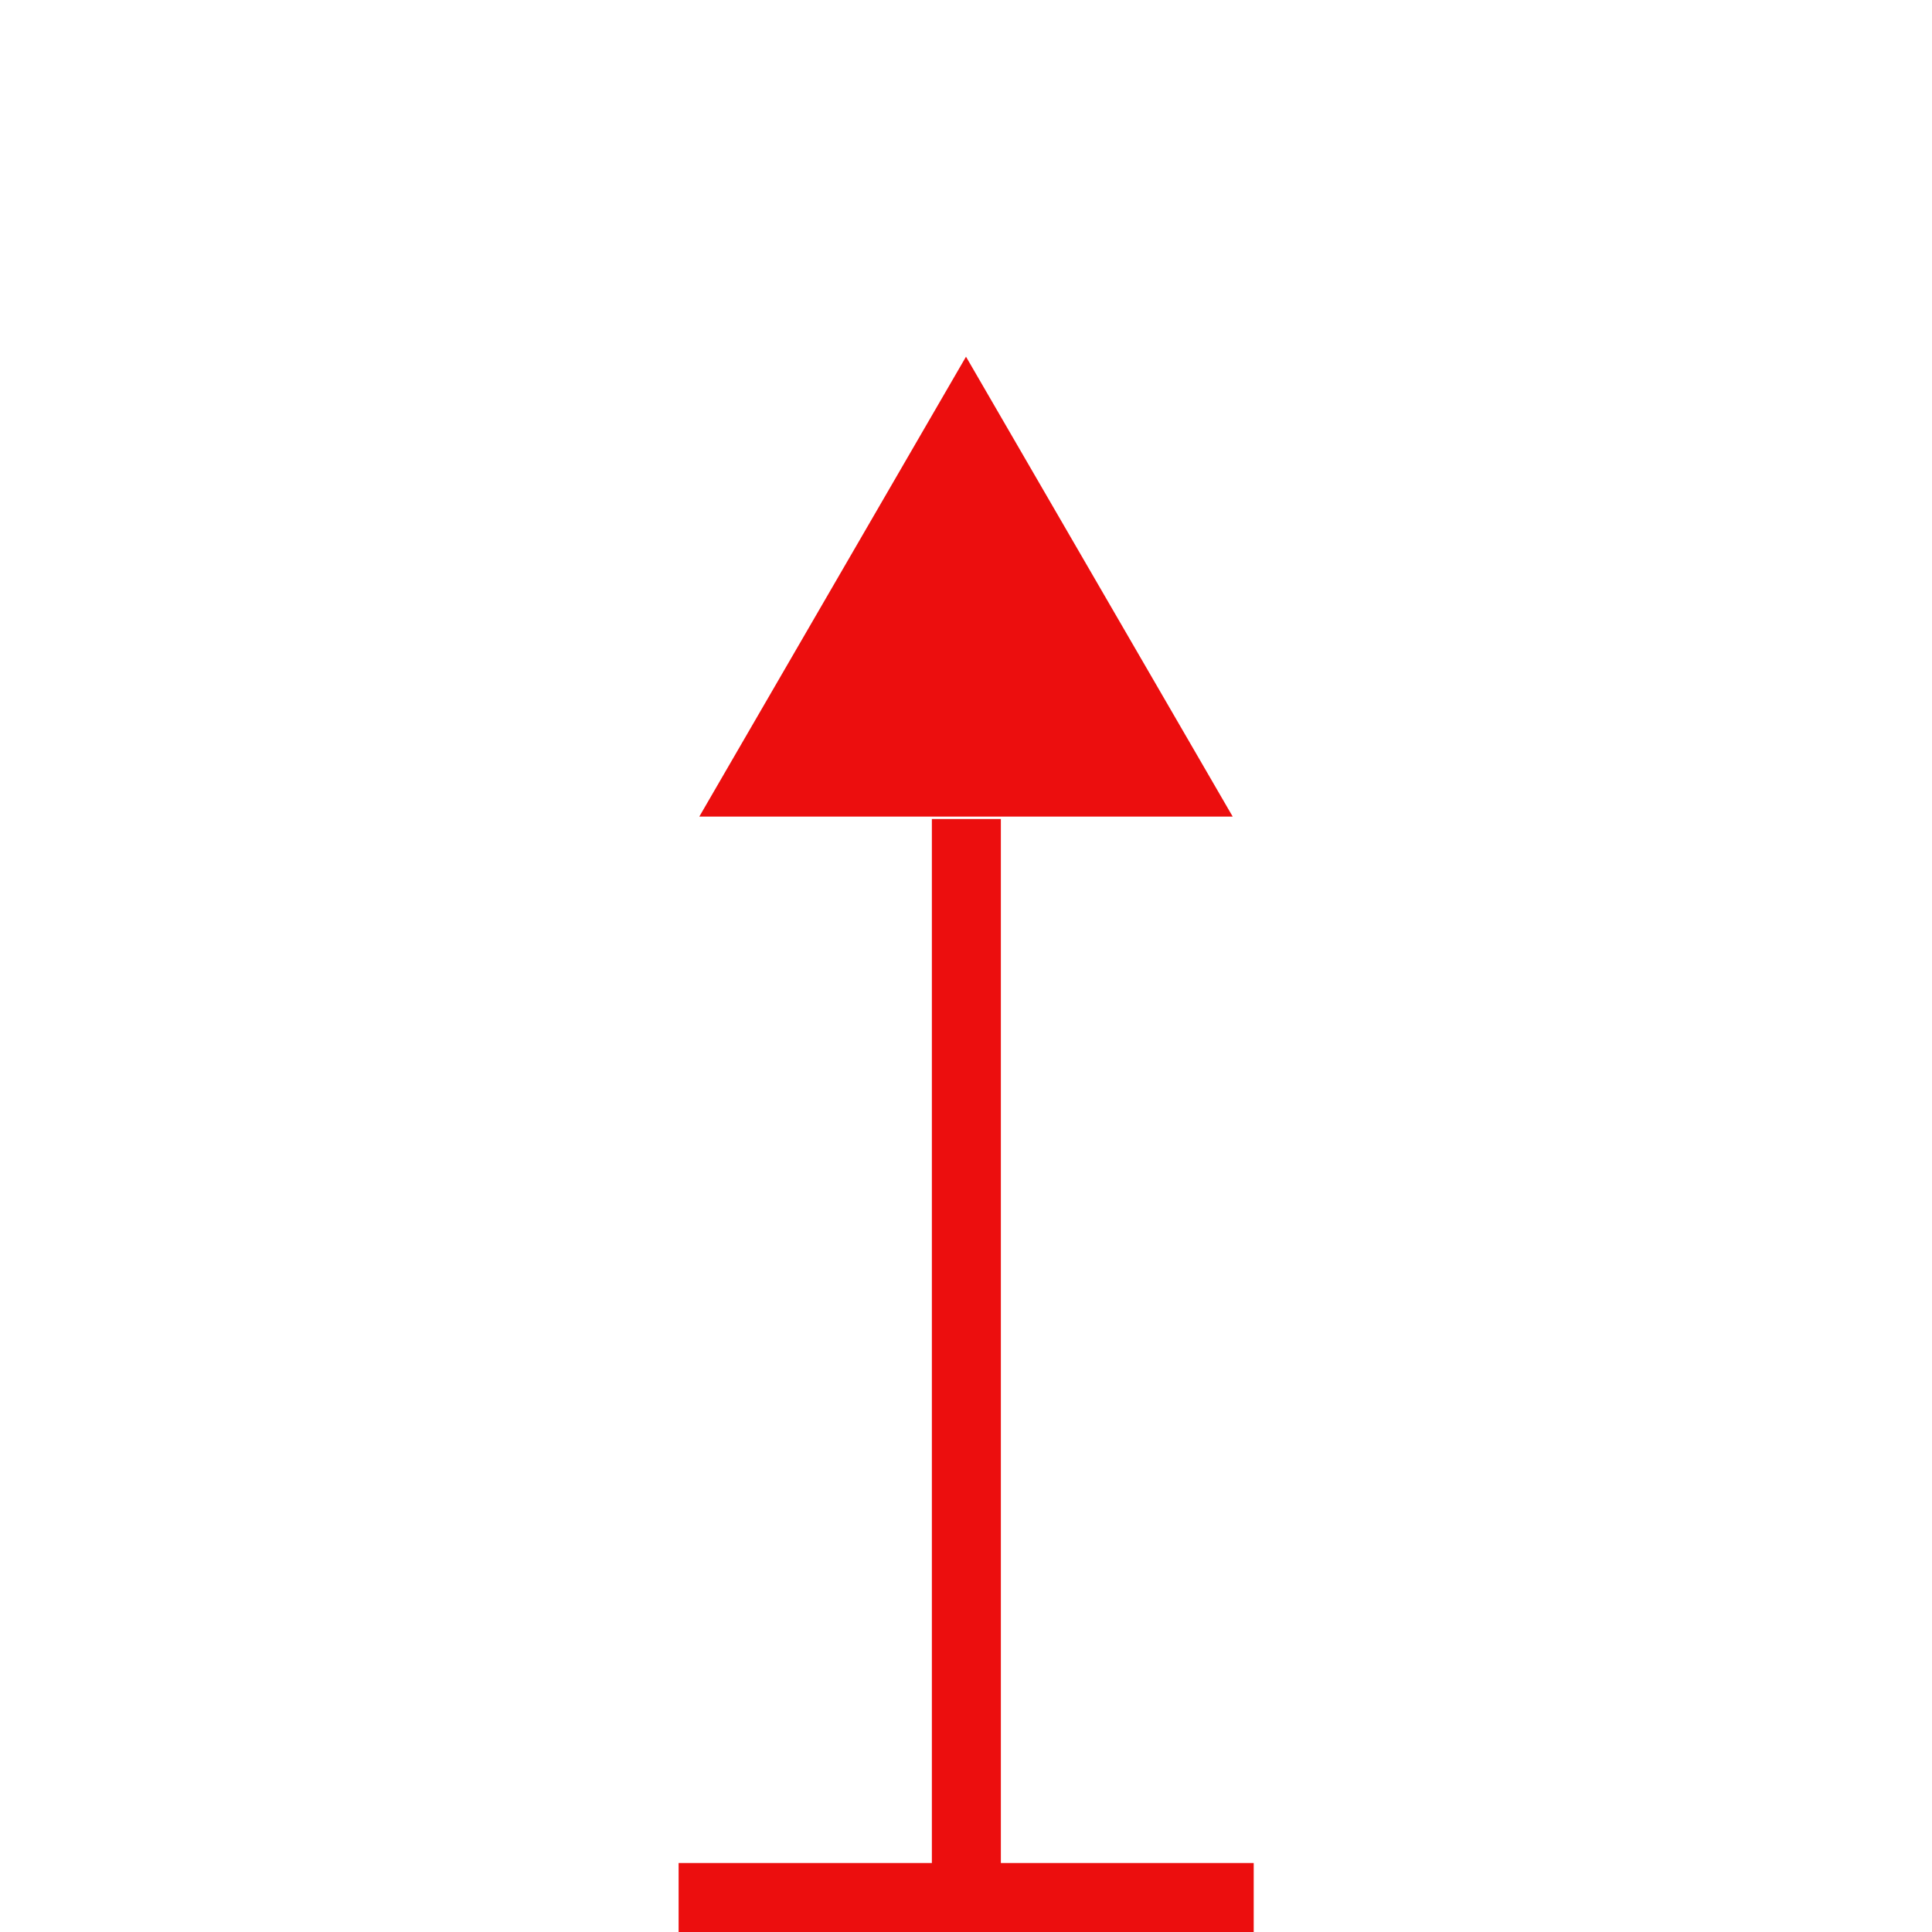
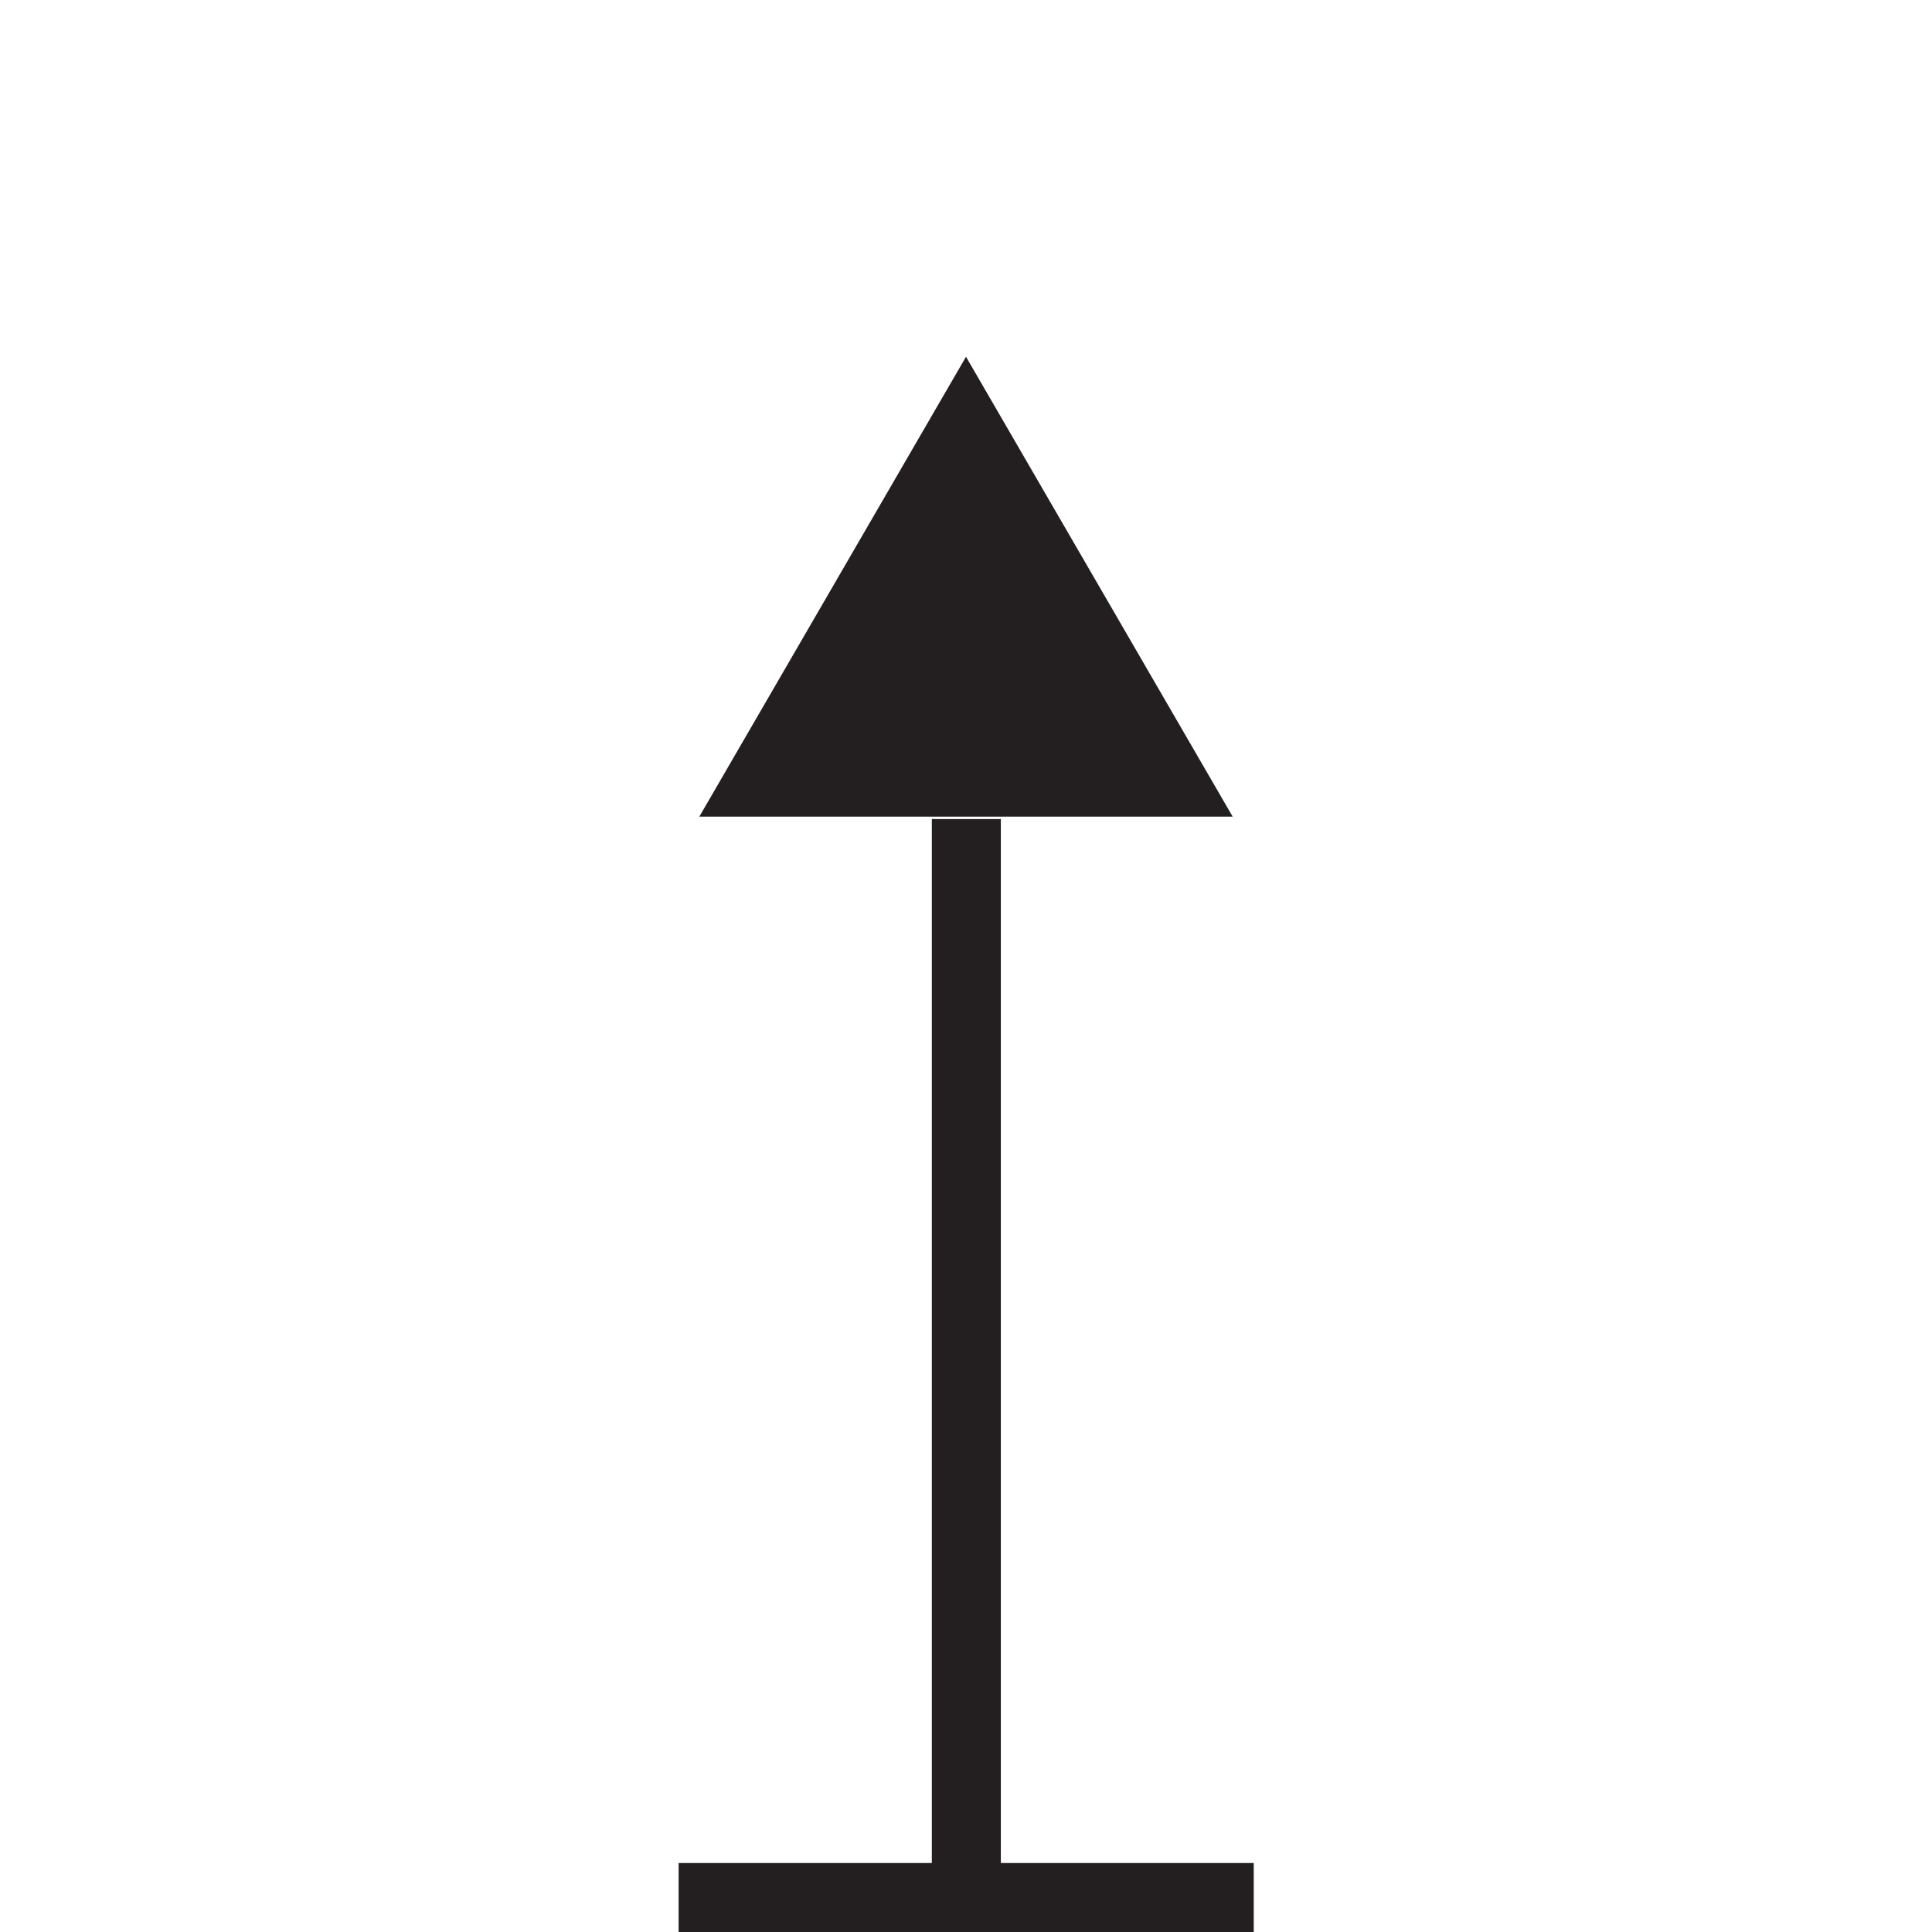
- <svg xmlns="http://www.w3.org/2000/svg" width="24px" height="24px" viewBox="0 0 24 24" version="1.1">
+ <svg xmlns="http://www.w3.org/2000/svg" width="32px" height="32px" viewBox="0 0 32 32" version="1.1">
  <g id="Squat-laskuri" stroke="none" stroke-width="1" fill="none" fill-rule="evenodd">
-     <g id="colors_and_typography" transform="translate(-866, -914)">
-       <g id="turvalaite_ikonit" transform="translate(722, 914)">
+     <g id="colors_and_typography" transform="translate(-862, -906)">
+       <g id="turvalaite_ikonit" transform="translate(718, 906)">
        <g id="lateraali_oikea" transform="translate(144, 0)">
-           <path d="M8.43,23.143 L15.574,23.143 L15.574,24 L8.43,24 L8.43,23.143 Z M15.317,10.144 L8.687,10.144 L12,4.431 L15.313,10.144 L15.317,10.144 Z M11.576,10.174 L12.433,10.174 L12.433,23.147 L11.576,23.147 L11.576,10.17 L11.576,10.174 Z" id="Shape" fill="#EC0E0E" fill-rule="nonzero" />
-           <rect id="Rectangle" x="0" y="0" width="24" height="24" />
+           <path d="M11.24,30.857 L20.766,30.857 L20.766,32 L11.24,32 L11.24,30.857 Z M20.423,13.526 L11.583,13.526 L16,5.909 L20.417,13.526 L20.423,13.526 Z M15.434,13.566 L16.577,13.566 L16.577,30.863 L15.434,30.863 L15.434,13.56 L15.434,13.566 Z" id="Shape" fill="#231F20" fill-rule="nonzero" />
+           <rect id="Rectangle" x="0" y="0" width="32" height="32" />
        </g>
      </g>
    </g>
  </g>
</svg>
